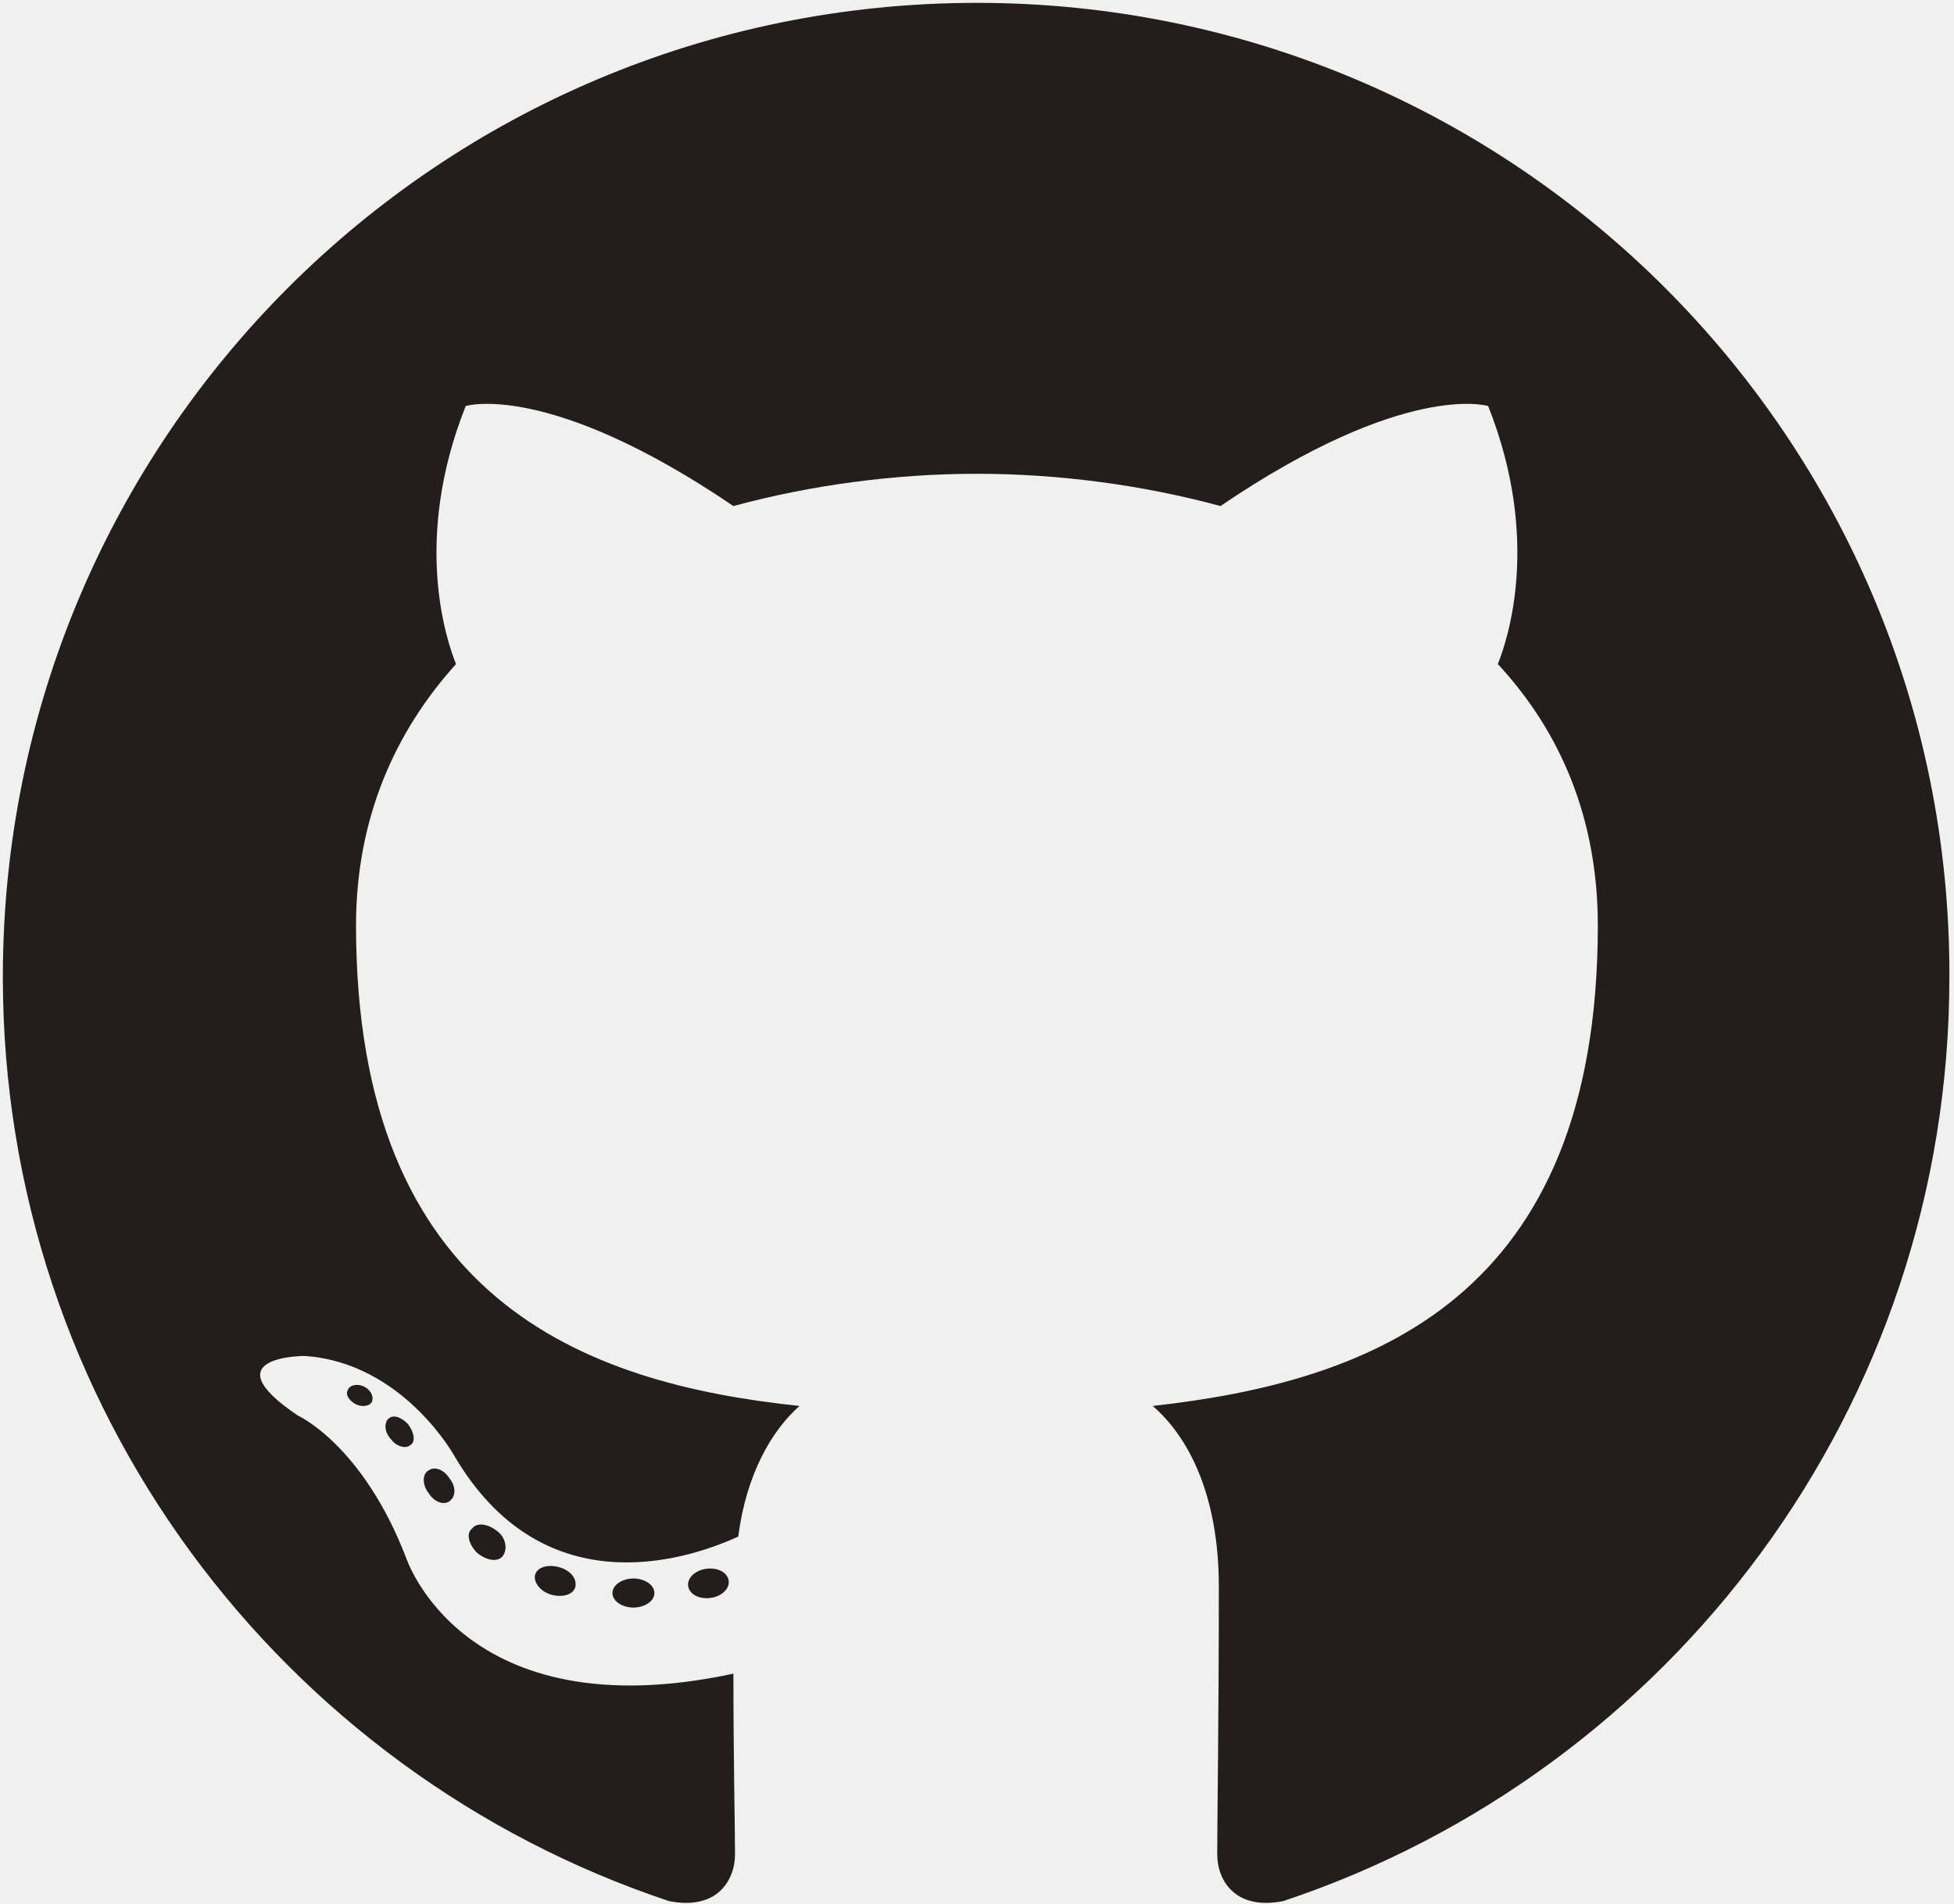
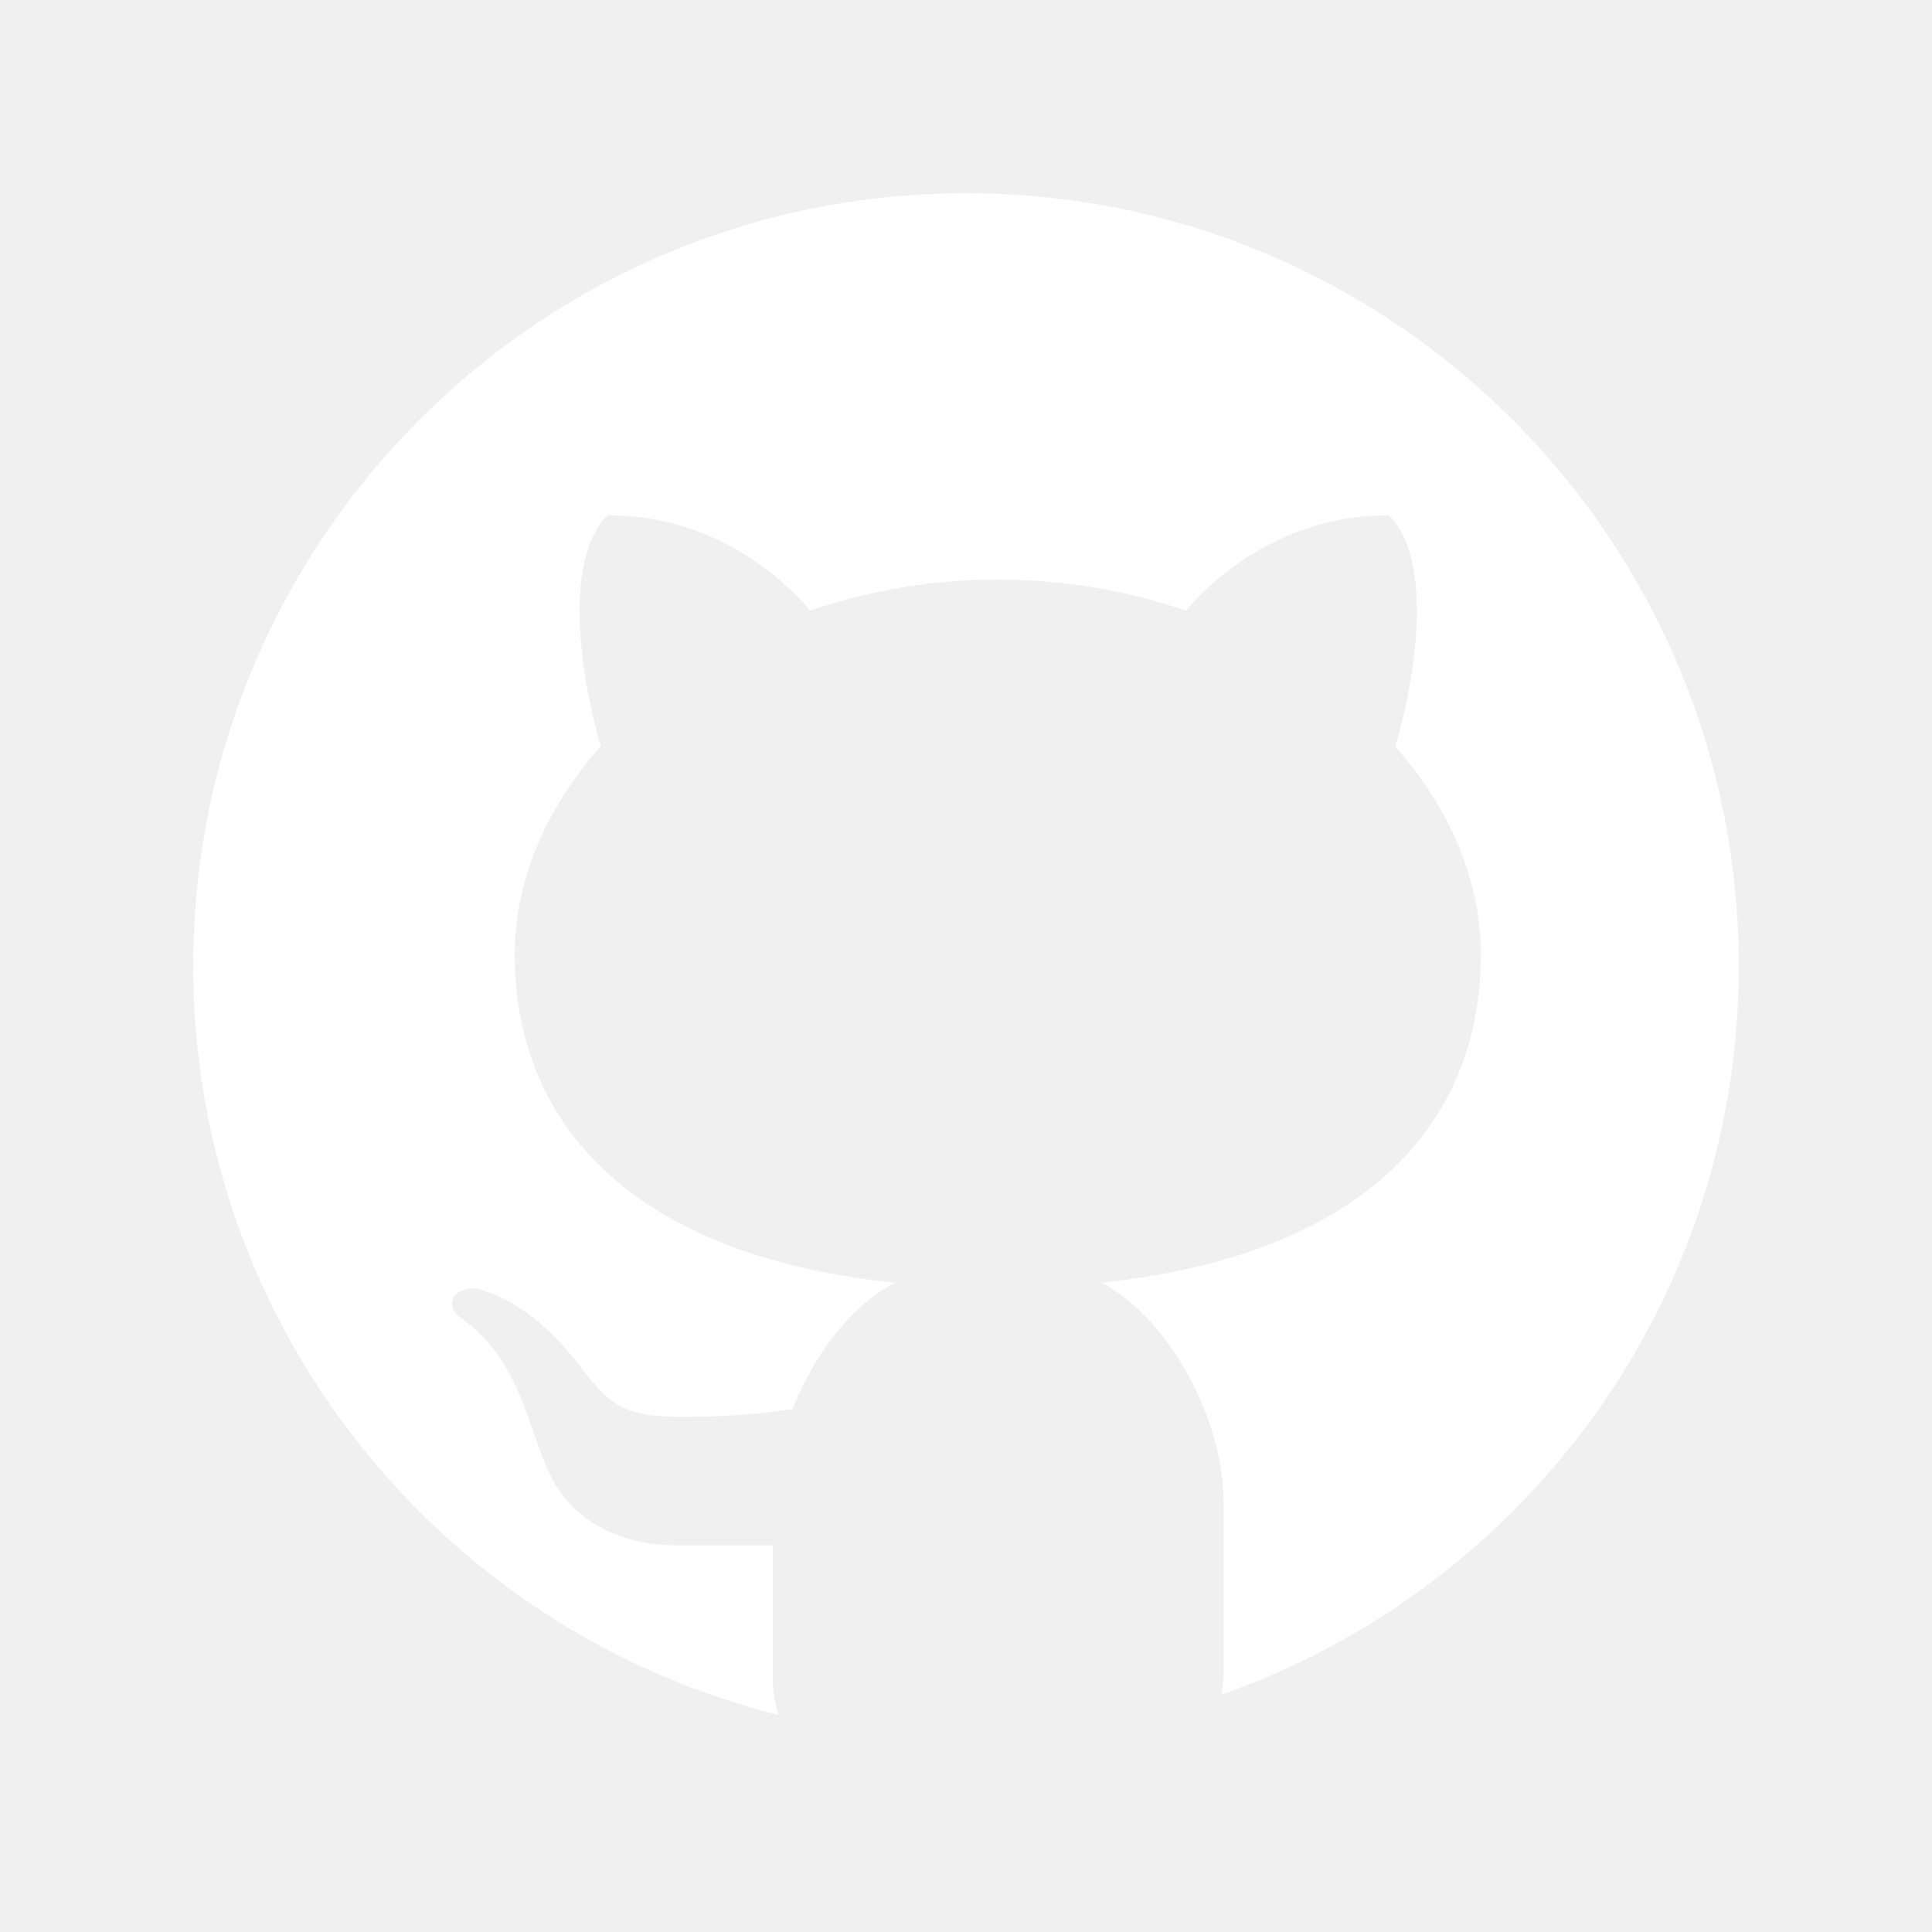
- <svg xmlns="http://www.w3.org/2000/svg" width="271" height="264" viewBox="0 0 271 264" fill="none">
-   <path fill-rule="evenodd" clip-rule="evenodd" d="M135.49 0.396C60.784 0.396 0.394 60.787 0.394 135.492C0.394 195.211 39.089 245.76 92.769 263.654C99.479 264.996 101.939 260.746 101.939 257.167C101.939 254.036 101.716 243.3 101.716 232.117C64.139 240.169 56.311 216.013 56.311 216.013C50.272 200.356 41.325 196.33 41.325 196.33C29.024 188.054 42.22 188.054 42.22 188.054C55.864 188.949 63.021 201.921 63.021 201.921C75.099 222.499 94.558 216.684 102.387 213.105C103.505 204.382 107.084 198.343 110.886 194.988C80.915 191.856 49.377 180.226 49.377 128.335C49.377 113.573 54.745 101.494 63.245 92.1C61.903 88.745 57.206 74.878 64.587 56.313C64.587 56.313 75.994 52.735 101.716 70.181C112.452 67.273 124.082 65.708 135.49 65.708C146.897 65.708 158.527 67.273 169.263 70.181C194.985 52.735 206.392 56.313 206.392 56.313C213.773 74.878 209.076 88.745 207.734 92.1C216.457 101.494 221.602 113.573 221.602 128.335C221.602 180.226 190.065 191.633 159.869 194.988C164.79 199.237 169.04 207.289 169.04 220.039C169.04 238.156 168.816 252.694 168.816 257.167C168.816 260.746 171.276 264.996 177.986 263.654C231.667 245.76 270.361 195.211 270.361 135.492C270.585 60.787 209.971 0.396 135.49 0.396Z" fill="#231E1B" />
-   <path d="M51.616 194.318C51.392 194.99 50.273 195.213 49.378 194.766C48.483 194.318 47.811 193.423 48.259 192.751C48.483 192.08 49.602 191.856 50.497 192.304C51.392 192.751 51.84 193.647 51.616 194.318Z" fill="#231E1B" />
-   <path d="M56.985 200.358C56.313 201.03 54.971 200.582 54.299 199.687C53.404 198.792 53.18 197.449 53.851 196.777C54.523 196.106 55.642 196.553 56.537 197.449C57.432 198.568 57.656 199.911 56.985 200.358Z" fill="#231E1B" />
-   <path d="M62.353 208.187C61.458 208.858 60.115 208.187 59.443 207.068C58.548 205.949 58.548 204.382 59.443 203.934C60.339 203.263 61.682 203.934 62.353 205.054C63.248 206.173 63.248 207.516 62.353 208.187Z" fill="#231E1B" />
-   <path d="M69.735 215.792C69.063 216.687 67.496 216.464 66.154 215.344C65.034 214.225 64.587 212.659 65.482 211.987C66.154 211.092 67.72 211.316 69.063 212.435C70.182 213.33 70.406 214.897 69.735 215.792Z" fill="#231E1B" />
-   <path d="M79.8 220.041C79.576 221.16 78.009 221.607 76.443 221.16C74.876 220.712 73.981 219.369 74.204 218.474C74.428 217.355 75.995 216.907 77.562 217.355C79.129 217.803 80.024 218.922 79.8 220.041Z" fill="#231E1B" />
-   <path d="M90.759 220.934C90.759 222.054 89.416 222.949 87.85 222.949C86.283 222.949 84.94 222.054 84.94 220.934C84.94 219.815 86.283 218.92 87.85 218.92C89.416 218.92 90.759 219.815 90.759 220.934Z" fill="#231E1B" />
-   <path d="M101.048 219.145C101.272 220.264 100.153 221.383 98.586 221.607C97.02 221.831 95.677 221.159 95.453 220.04C95.229 218.921 96.348 217.802 97.915 217.578C99.482 217.354 100.825 218.026 101.048 219.145Z" fill="#231E1B" />
+ <svg xmlns="http://www.w3.org/2000/svg" viewBox="0,0,256,256" width="50px" height="50px">
+   <g fill="#ffffff" fill-rule="nonzero" stroke="none" stroke-width="1" stroke-linecap="butt" stroke-linejoin="miter" stroke-miterlimit="10" stroke-dasharray="" stroke-dashoffset="0" font-family="none" font-weight="none" font-size="none" text-anchor="none" style="mix-blend-mode: normal">
+     <g transform="scale(8.53333,8.53333)">
+       <path d="M15,3c-6.627,0 -12,5.373 -12,12c0,5.623 3.872,10.328 9.092,11.63c-0.056,-0.162 -0.092,-0.35 -0.092,-0.583v-2.051c-0.487,0 -1.303,0 -1.508,0c-0.821,0 -1.551,-0.353 -1.905,-1.009c-0.393,-0.729 -0.461,-1.844 -1.435,-2.526c-0.289,-0.227 -0.069,-0.486 0.264,-0.451c0.615,0.174 1.125,0.596 1.605,1.222c0.478,0.627 0.703,0.769 1.596,0.769c0.433,0 1.081,-0.025 1.691,-0.121c0.328,-0.833 0.895,-1.6 1.588,-1.962c-3.996,-0.411 -5.903,-2.399 -5.903,-5.098c0,-1.162 0.495,-2.286 1.336,-3.233c-0.276,-0.94 -0.623,-2.857 0.106,-3.587c1.798,0 2.885,1.166 3.146,1.481c0.896,-0.307 1.88,-0.481 2.914,-0.481c1.036,0 2.024,0.174 2.922,0.483c0.258,-0.313 1.346,-1.483 3.148,-1.483c0.732,0.731 0.381,2.656 0.102,3.594c0.836,0.945 1.328,2.066 1.328,3.226c0,2.697 -1.904,4.684 -5.894,5.097c1.098,0.573 1.899,2.183 1.899,3.396v2.734c0,0.104 -0.023,0.179 -0.035,0.268c4.676,-1.639 8.035,-6.079 8.035,-11.315c0,-6.627 -5.373,-12 -12,-12z" />
+     </g>
+   </g>
</svg>
